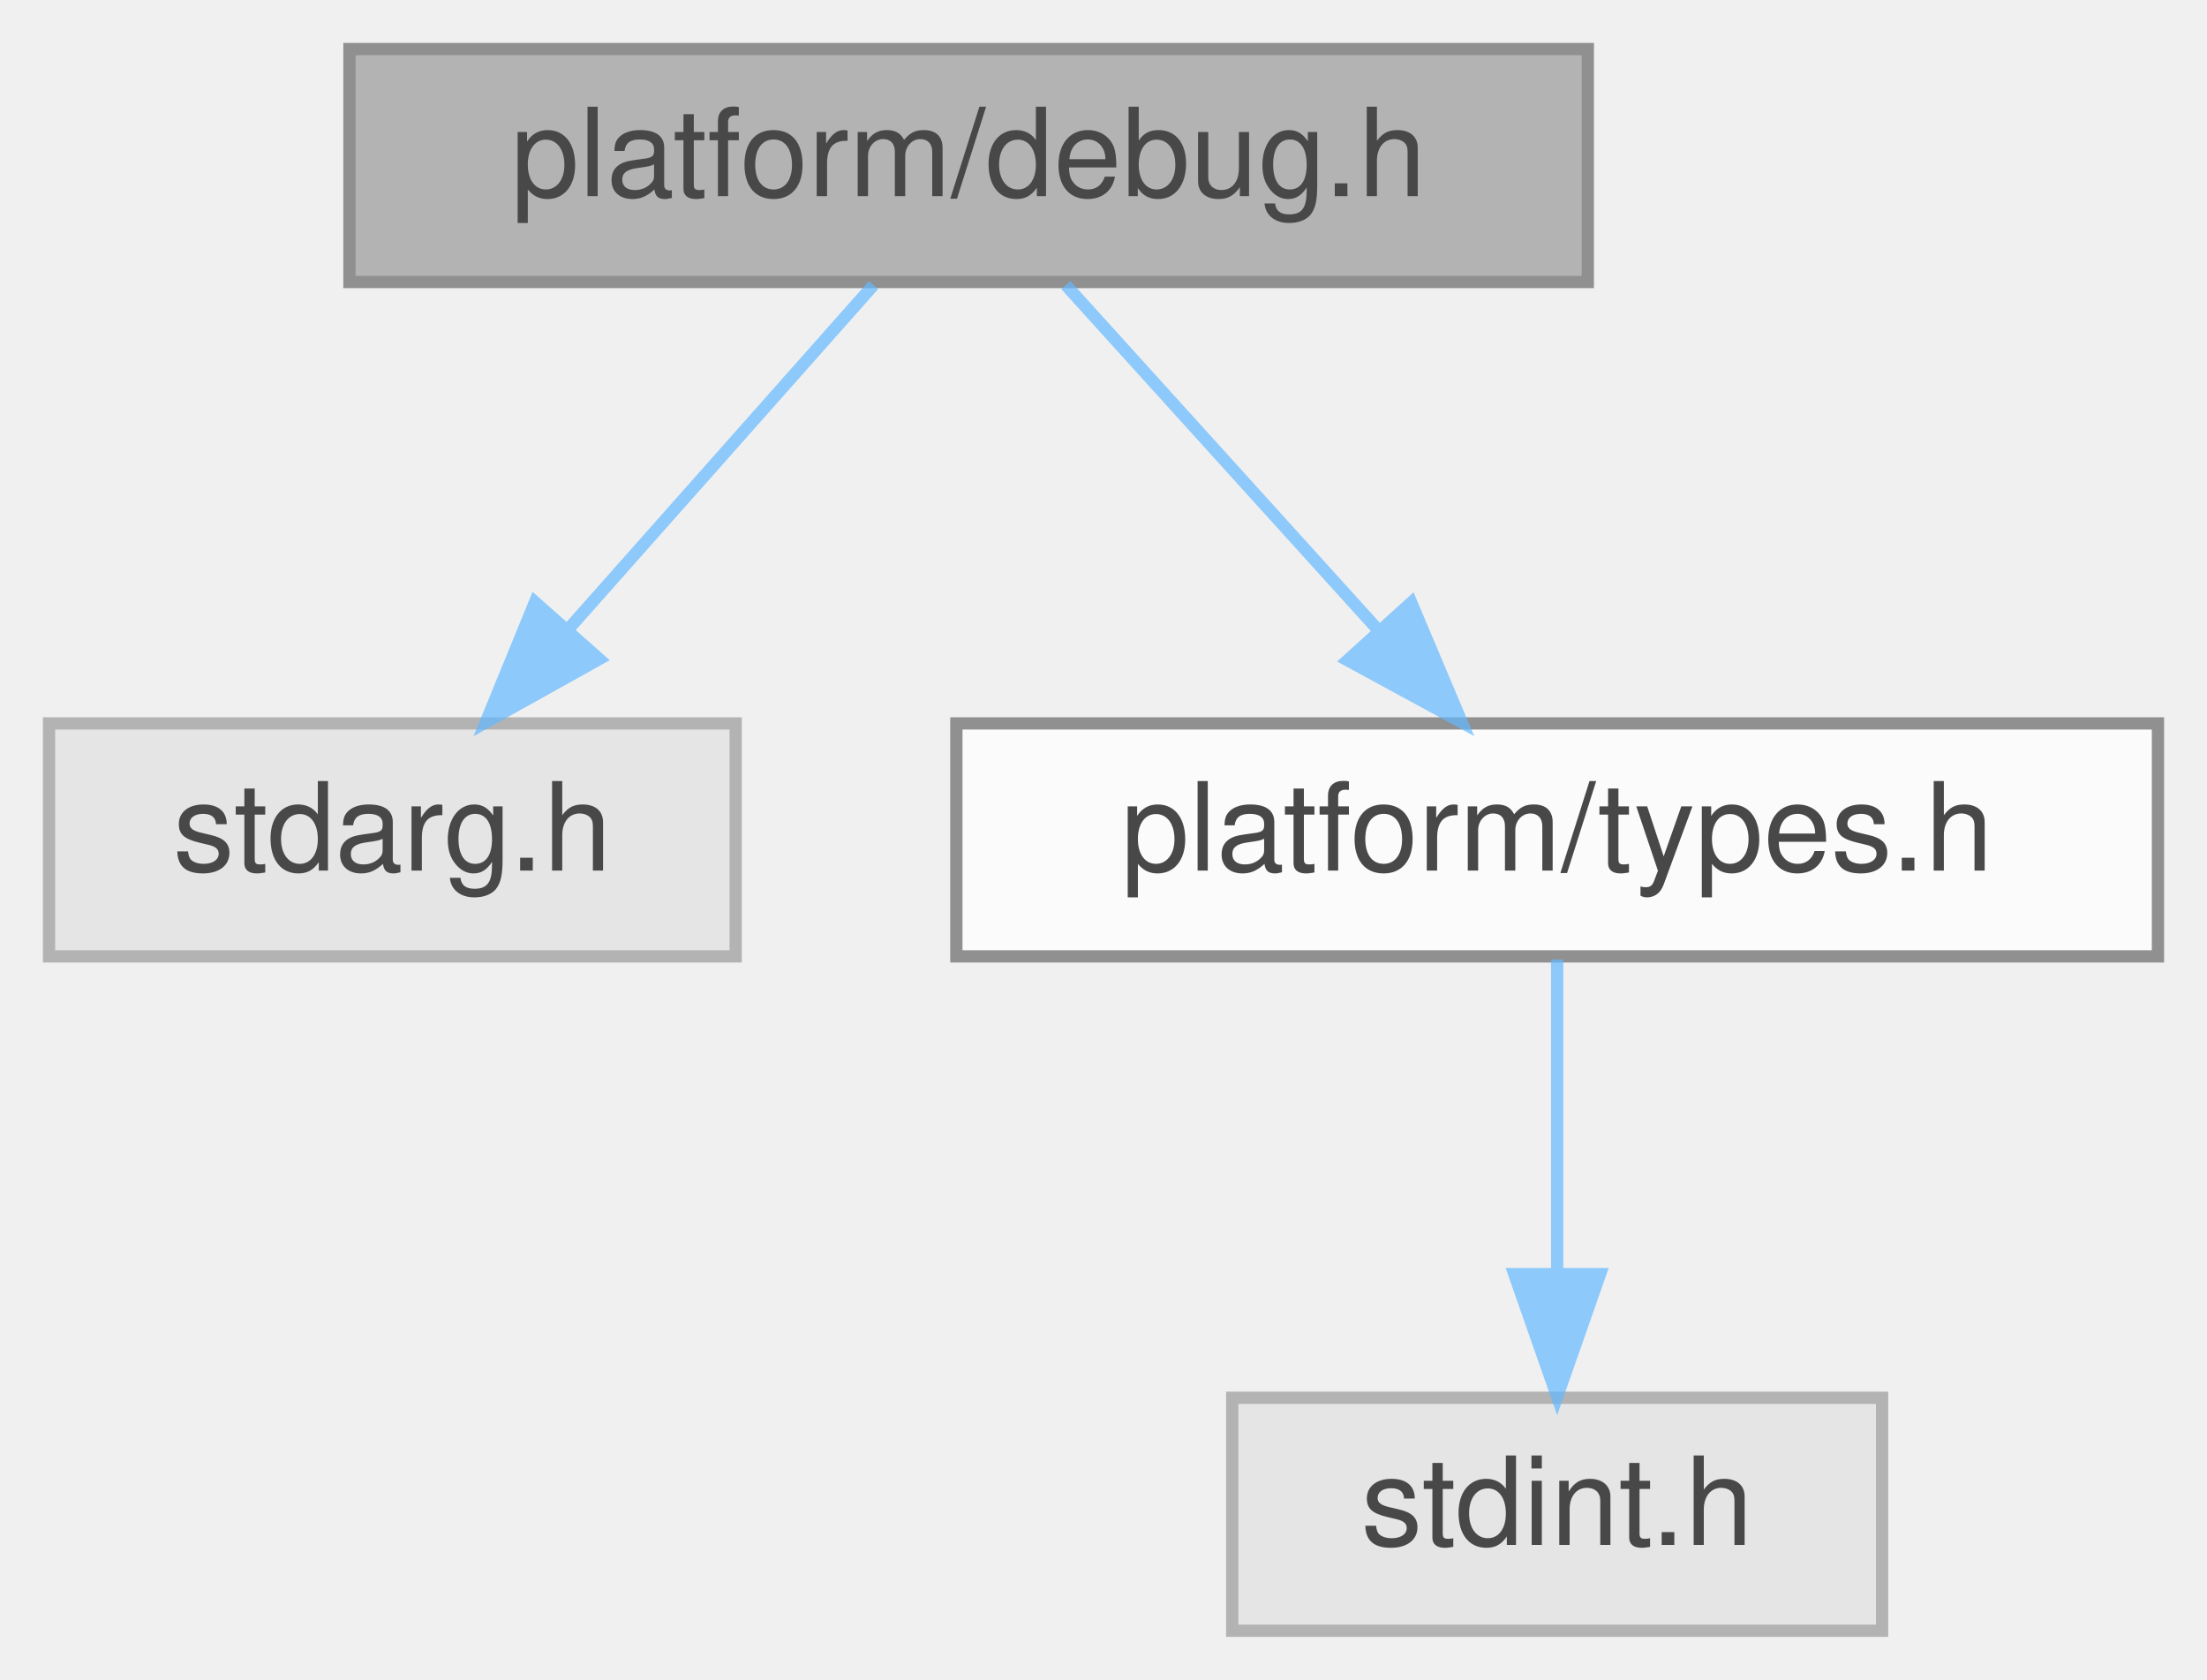
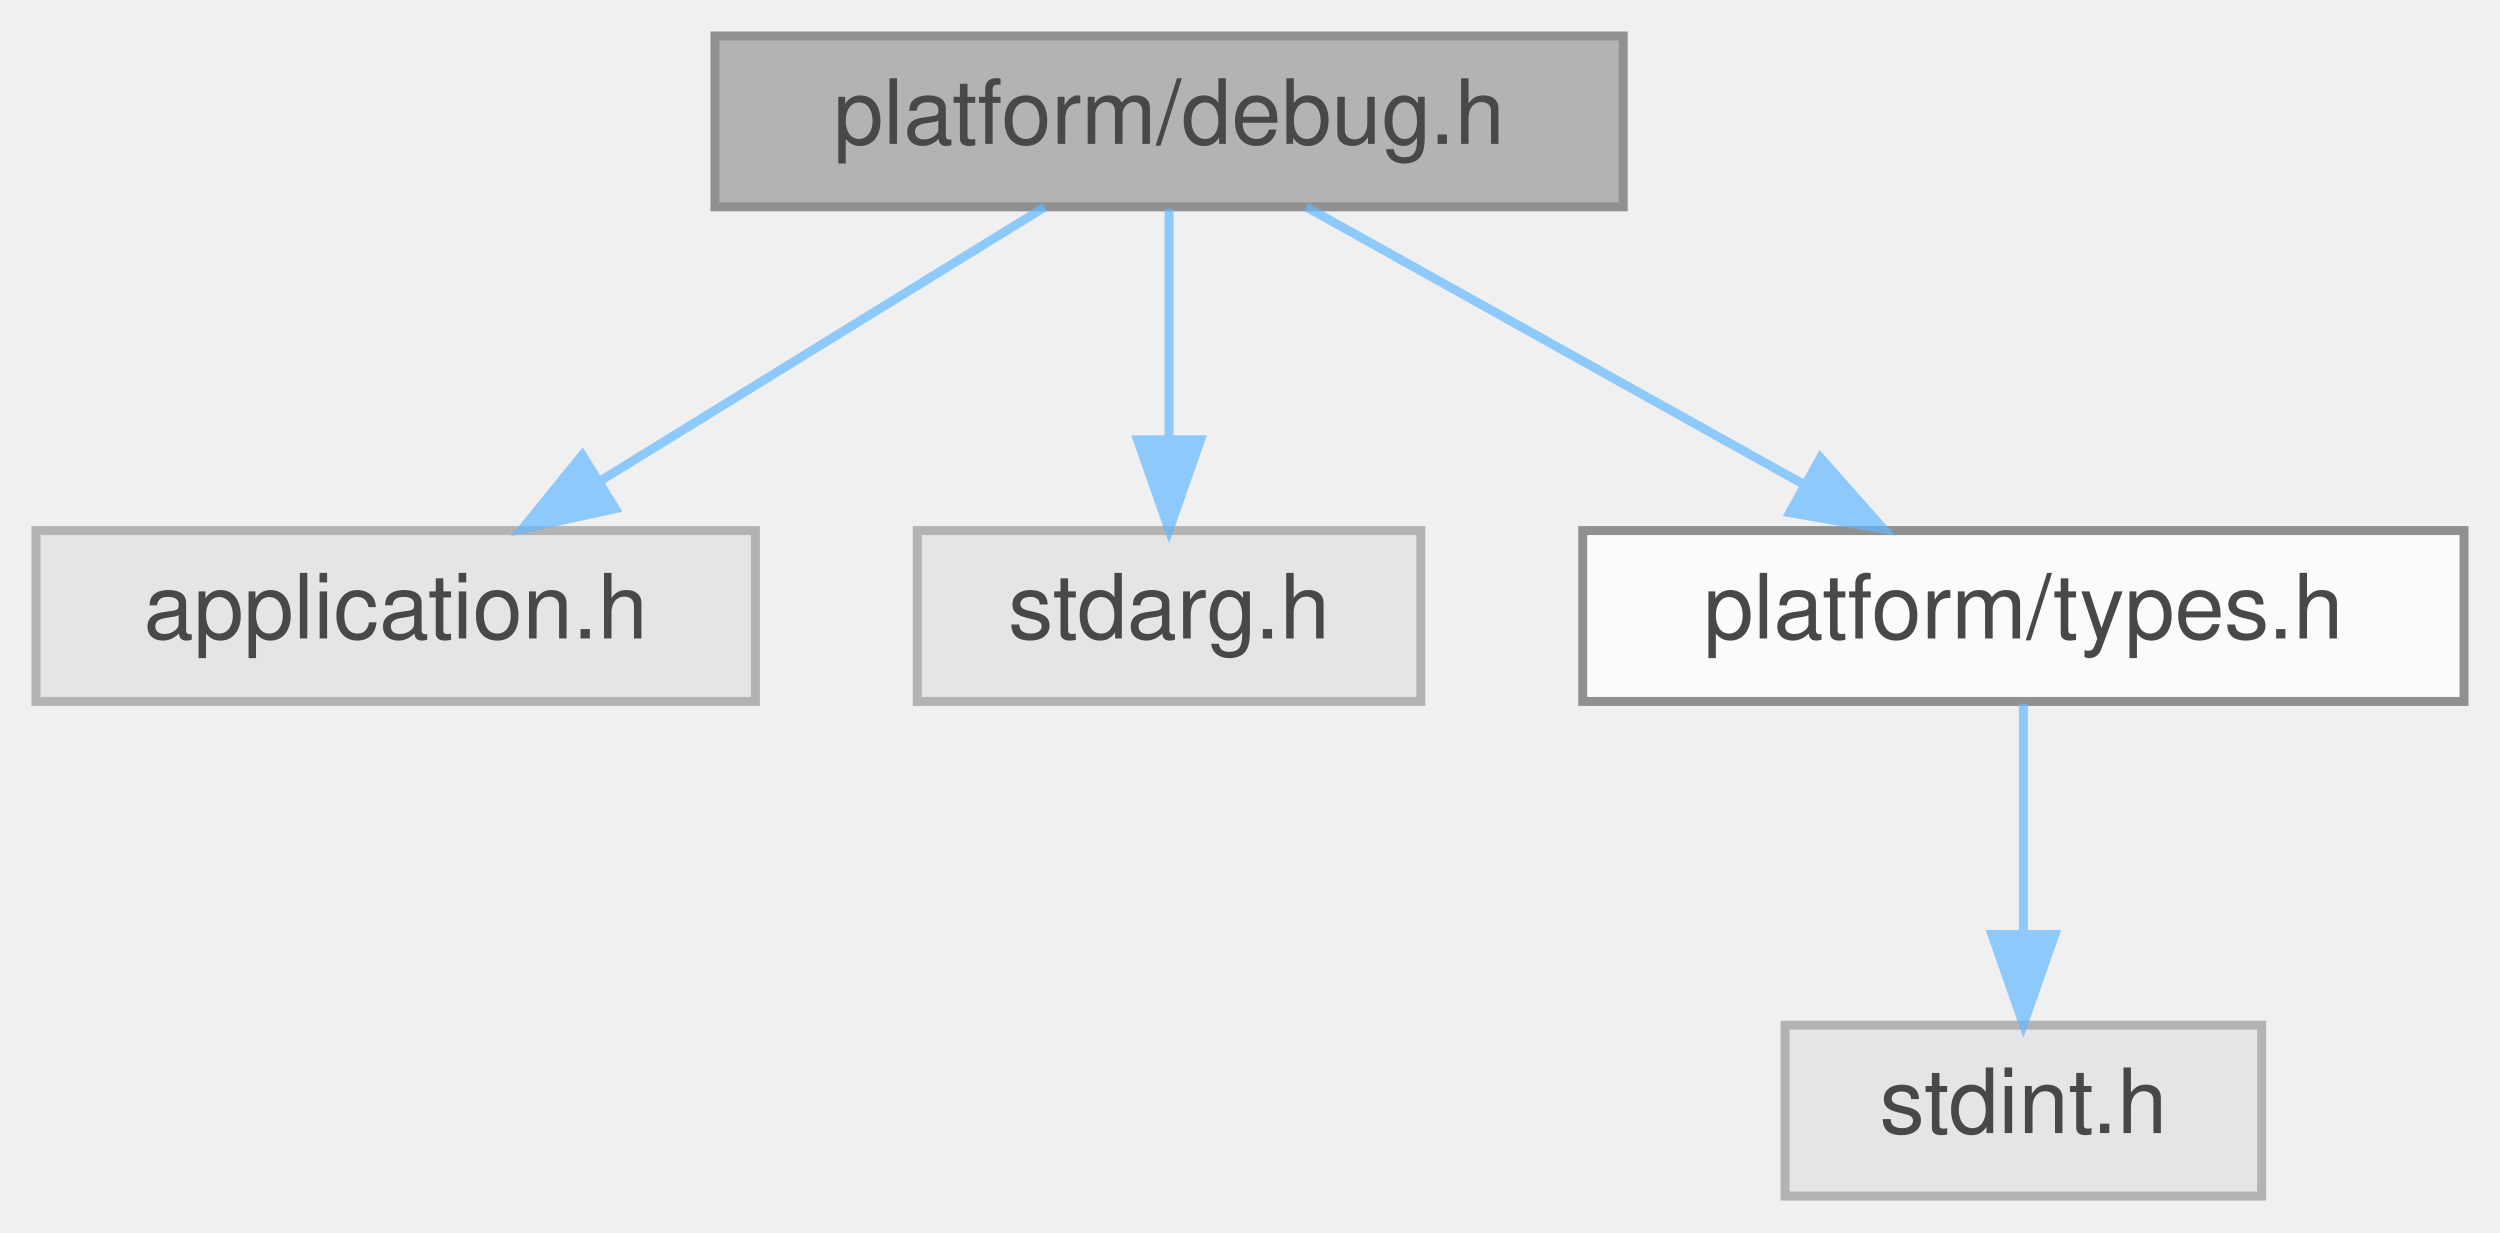
- <svg xmlns="http://www.w3.org/2000/svg" xmlns:xlink="http://www.w3.org/1999/xlink" width="180pt" height="137pt" viewBox="0.00 0.00 180.00 137.00">
+ <svg xmlns="http://www.w3.org/2000/svg" xmlns:xlink="http://www.w3.org/1999/xlink" width="278pt" height="137pt" viewBox="0.00 0.00 278.00 137.00">
  <svg id="main" version="1.1" xml:space="preserve">
    <style type="text/css">
.node, .edge {opacity: 0.7;}
.node.selected, .edge.selected {opacity: 1;}
.edge:hover path { stroke: red; }
.edge:hover polygon { stroke: red; fill: red; }
</style>
    <svg id="graph" class="graph">
      <g id="graph0" class="graph" transform="scale(1 1) rotate(0) translate(4 133)">
        <g id="Node000001" class="node">
          <g id="a_Node000001">
            <a xlink:title=" ">
-               <polygon fill="#999999" stroke="#666666" points="125.5,-129 24.5,-129 24.5,-110 125.5,-110 125.5,-129" />
-               <text text-anchor="middle" x="75" y="-117" font-family="Helvetica,sans-Serif" font-size="10.00">platform/debug.h</text>
+               <polygon fill="#999999" stroke="#666666" points="176.5,-129 75.5,-129 75.5,-110 176.5,-110 176.5,-129" />
+               <text text-anchor="middle" x="126" y="-117" font-family="Helvetica,sans-Serif" font-size="10.00">platform/debug.h</text>
            </a>
          </g>
        </g>
        <g id="Node000002" class="node">
          <g id="a_Node000002">
            <a xlink:title=" ">
-               <polygon fill="#e0e0e0" stroke="#999999" points="56,-74 0,-74 0,-55 56,-55 56,-74" />
-               <text text-anchor="middle" x="28" y="-62" font-family="Helvetica,sans-Serif" font-size="10.00">stdarg.h</text>
+               <polygon fill="#e0e0e0" stroke="#999999" points="80,-74 0,-74 0,-55 80,-55 80,-74" />
+               <text text-anchor="middle" x="40" y="-62" font-family="Helvetica,sans-Serif" font-size="10.00">application.h</text>
            </a>
          </g>
        </g>
        <g id="edge1_Node000001_Node000002" class="edge">
          <g id="a_edge1_Node000001_Node000002">
            <a xlink:title=" ">
-               <path fill="none" stroke="#63b8ff" d="M67.24,-109.75C60.53,-102.18 50.66,-91.05 42.49,-81.84" />
-               <polygon fill="#63b8ff" stroke="#63b8ff" points="44.87,-79.25 35.62,-74.09 39.63,-83.89 44.87,-79.25" />
+               <path fill="none" stroke="#63b8ff" d="M112.18,-109.98C98.85,-101.77 78.42,-89.18 62.69,-79.49" />
+               <polygon fill="#63b8ff" stroke="#63b8ff" points="64.42,-76.44 54.07,-74.17 60.75,-82.4 64.42,-76.44" />
            </a>
          </g>
        </g>
        <g id="Node000003" class="node">
          <g id="a_Node000003">
-             <a xlink:href="types_8h.html" target="_top" xlink:title=" ">
-               <polygon fill="white" stroke="#666666" points="172,-74 74,-74 74,-55 172,-55 172,-74" />
-               <text text-anchor="middle" x="123" y="-62" font-family="Helvetica,sans-Serif" font-size="10.00">platform/types.h</text>
+             <a xlink:title=" ">
+               <polygon fill="#e0e0e0" stroke="#999999" points="154,-74 98,-74 98,-55 154,-55 154,-74" />
+               <text text-anchor="middle" x="126" y="-62" font-family="Helvetica,sans-Serif" font-size="10.00">stdarg.h</text>
            </a>
          </g>
        </g>
        <g id="edge2_Node000001_Node000003" class="edge">
          <g id="a_edge2_Node000001_Node000003">
            <a xlink:title=" ">
-               <path fill="none" stroke="#63b8ff" d="M82.93,-109.75C89.85,-102.11 100.07,-90.82 108.45,-81.56" />
-               <polygon fill="#63b8ff" stroke="#63b8ff" points="111.1,-83.85 115.22,-74.09 105.91,-79.15 111.1,-83.85" />
+               <path fill="none" stroke="#63b8ff" d="M126,-109.75C126,-102.8 126,-92.85 126,-84.13" />
+               <polygon fill="#63b8ff" stroke="#63b8ff" points="129.5,-84.09 126,-74.09 122.5,-84.09 129.5,-84.09" />
            </a>
          </g>
        </g>
        <g id="Node000004" class="node">
          <g id="a_Node000004">
-             <a xlink:title=" ">
-               <polygon fill="#e0e0e0" stroke="#999999" points="149.5,-19 96.5,-19 96.5,0 149.5,0 149.5,-19" />
-               <text text-anchor="middle" x="123" y="-7" font-family="Helvetica,sans-Serif" font-size="10.00">stdint.h</text>
+             <a xlink:href="types_8h.html" target="_top" xlink:title=" ">
+               <polygon fill="white" stroke="#666666" points="270,-74 172,-74 172,-55 270,-55 270,-74" />
+               <text text-anchor="middle" x="221" y="-62" font-family="Helvetica,sans-Serif" font-size="10.00">platform/types.h</text>
            </a>
          </g>
        </g>
-         <g id="edge3_Node000003_Node000004" class="edge">
-           <g id="a_edge3_Node000003_Node000004">
+         <g id="edge3_Node000001_Node000004" class="edge">
+           <g id="a_edge3_Node000001_Node000004">
            <a xlink:title=" ">
-               <path fill="none" stroke="#63b8ff" d="M123,-54.75C123,-47.8 123,-37.85 123,-29.13" />
-               <polygon fill="#63b8ff" stroke="#63b8ff" points="126.5,-29.09 123,-19.09 119.5,-29.09 126.5,-29.09" />
+               <path fill="none" stroke="#63b8ff" d="M141.26,-109.98C156.13,-101.69 178.98,-88.94 196.42,-79.22" />
+               <polygon fill="#63b8ff" stroke="#63b8ff" points="198.43,-82.1 205.46,-74.17 195.02,-75.99 198.43,-82.1" />
+             </a>
+           </g>
+         </g>
+         <g id="Node000005" class="node">
+           <g id="a_Node000005">
+             <a xlink:title=" ">
+               <polygon fill="#e0e0e0" stroke="#999999" points="247.5,-19 194.5,-19 194.5,0 247.5,0 247.5,-19" />
+               <text text-anchor="middle" x="221" y="-7" font-family="Helvetica,sans-Serif" font-size="10.00">stdint.h</text>
+             </a>
+           </g>
+         </g>
+         <g id="edge4_Node000004_Node000005" class="edge">
+           <g id="a_edge4_Node000004_Node000005">
+             <a xlink:title=" ">
+               <path fill="none" stroke="#63b8ff" d="M221,-54.75C221,-47.8 221,-37.85 221,-29.13" />
+               <polygon fill="#63b8ff" stroke="#63b8ff" points="224.5,-29.09 221,-19.09 217.5,-29.09 224.5,-29.09" />
            </a>
          </g>
        </g>
      </g>
    </svg>
  </svg>
  <style type="text/css">

[data-mouse-over-selected='false'] { opacity: 0.7; }
[data-mouse-over-selected='true']  { opacity: 1.0; }

</style>
</svg>
